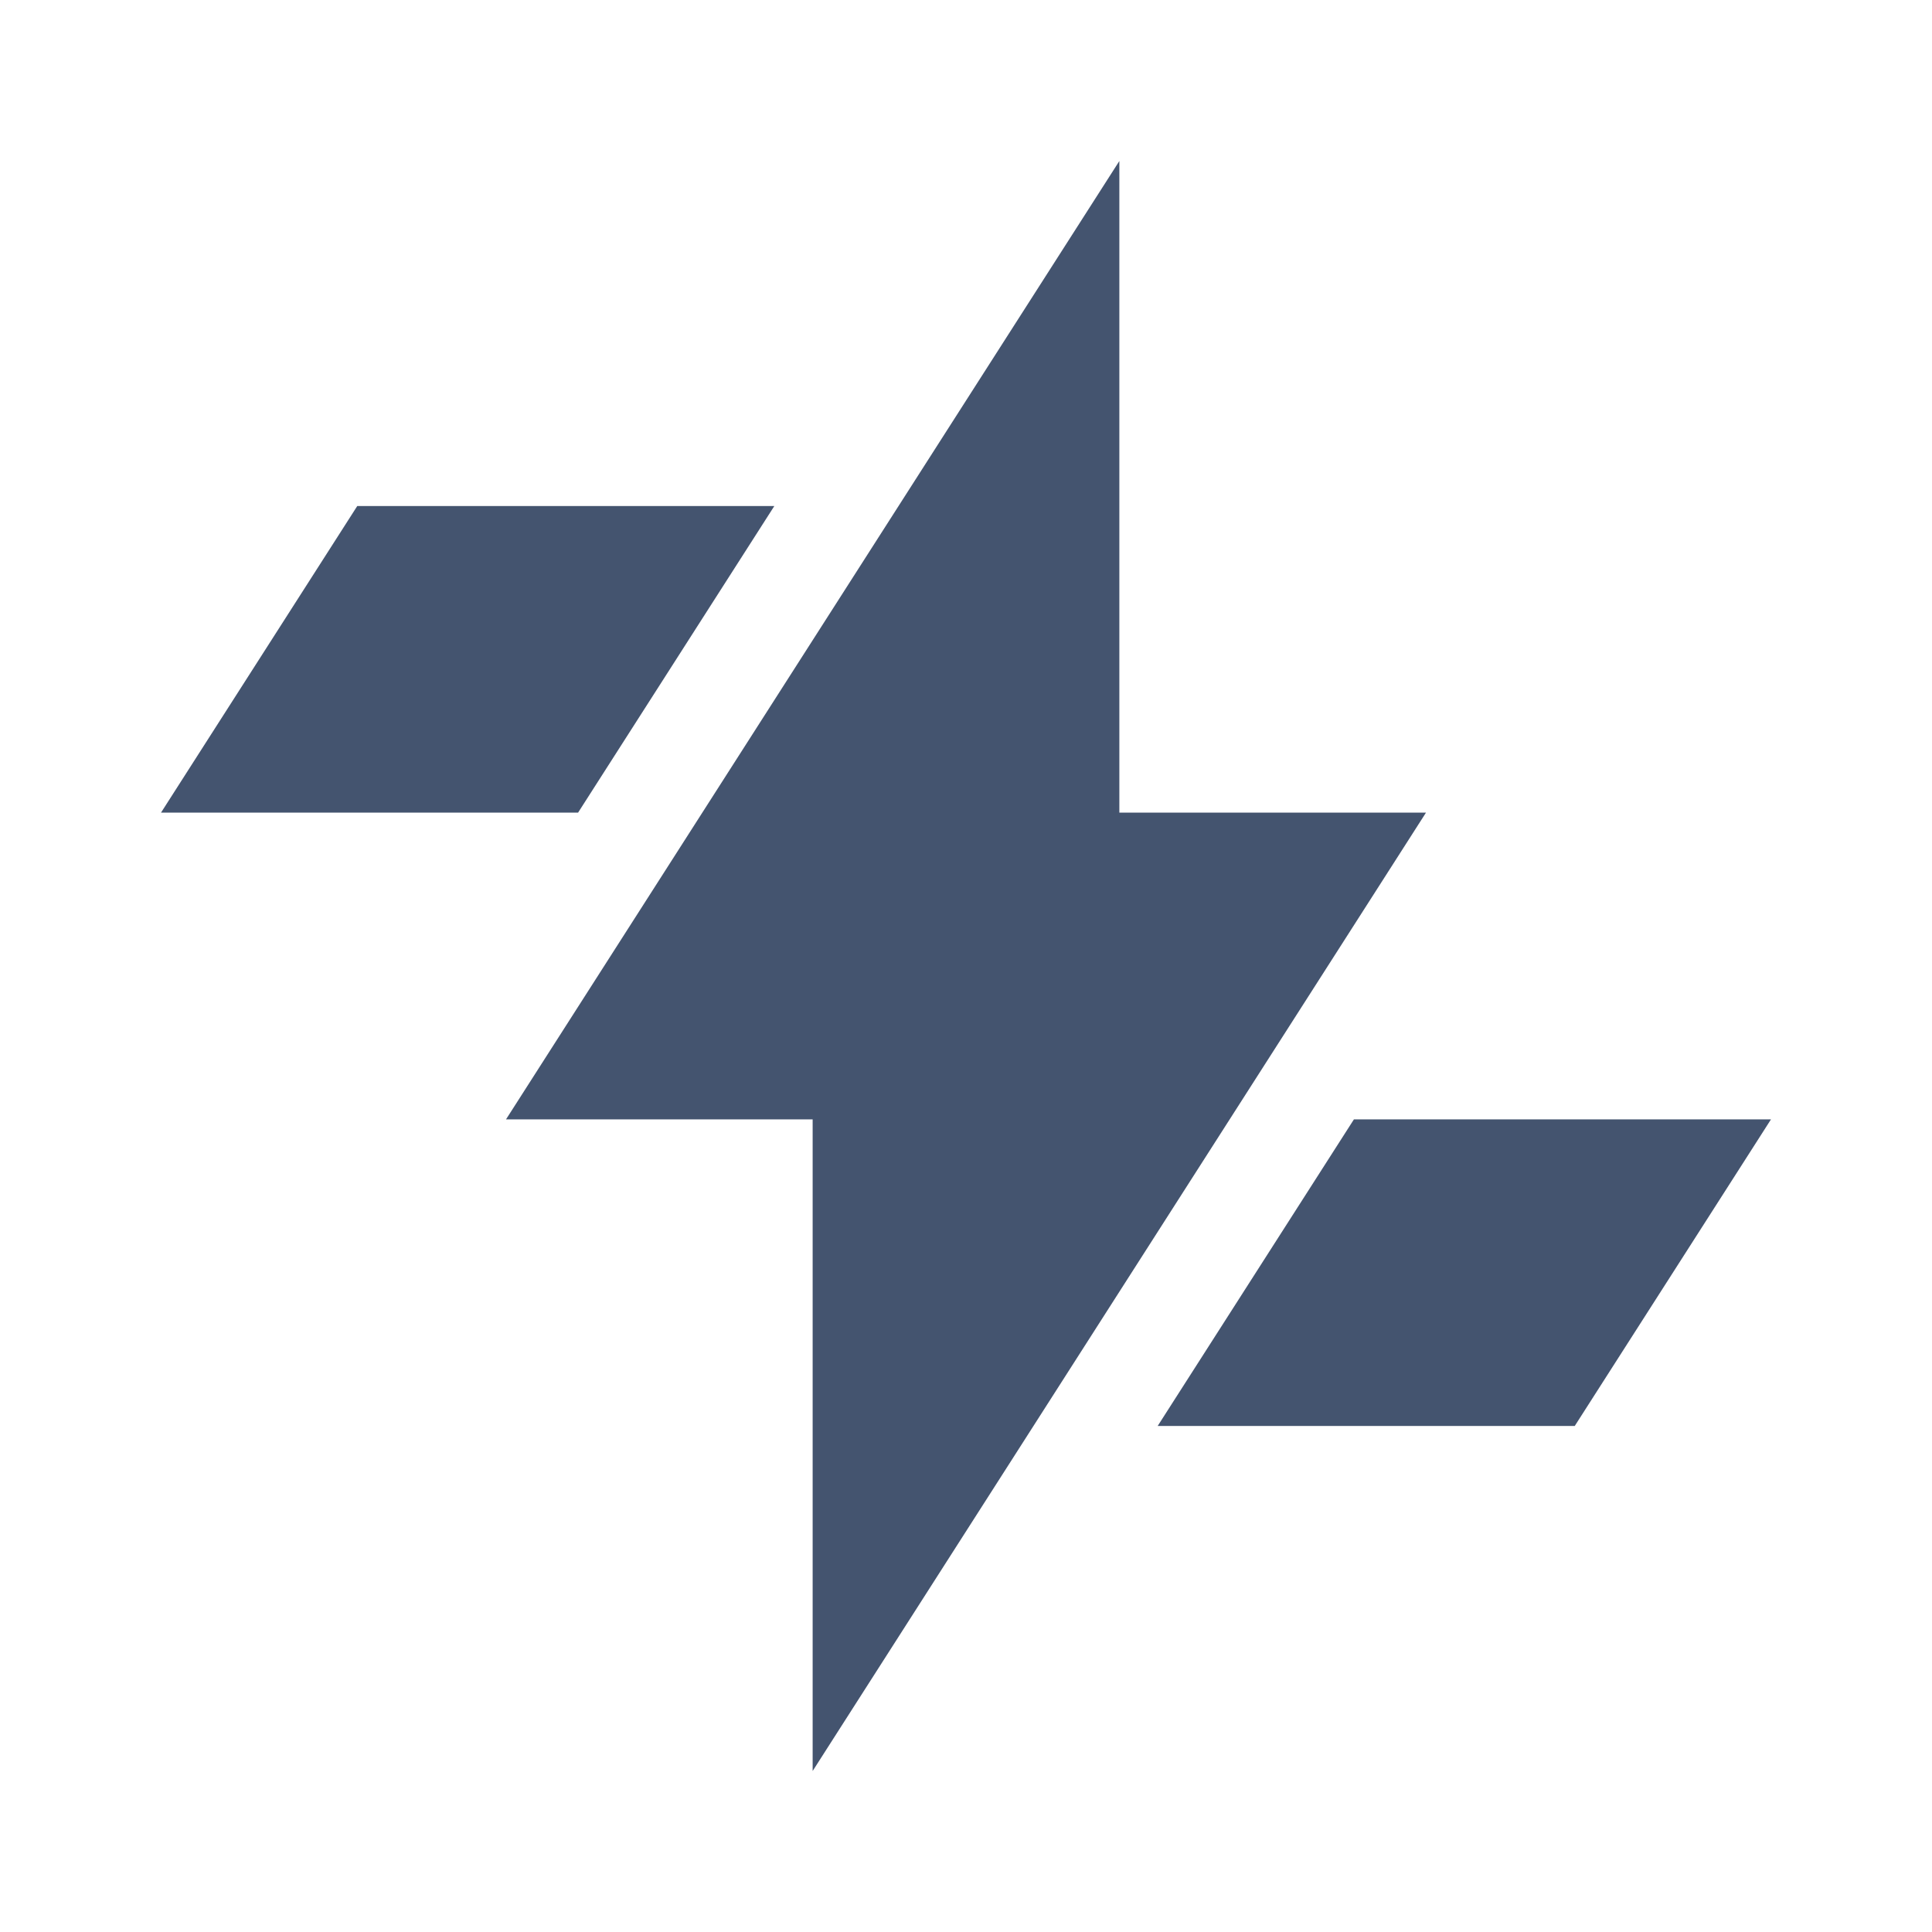
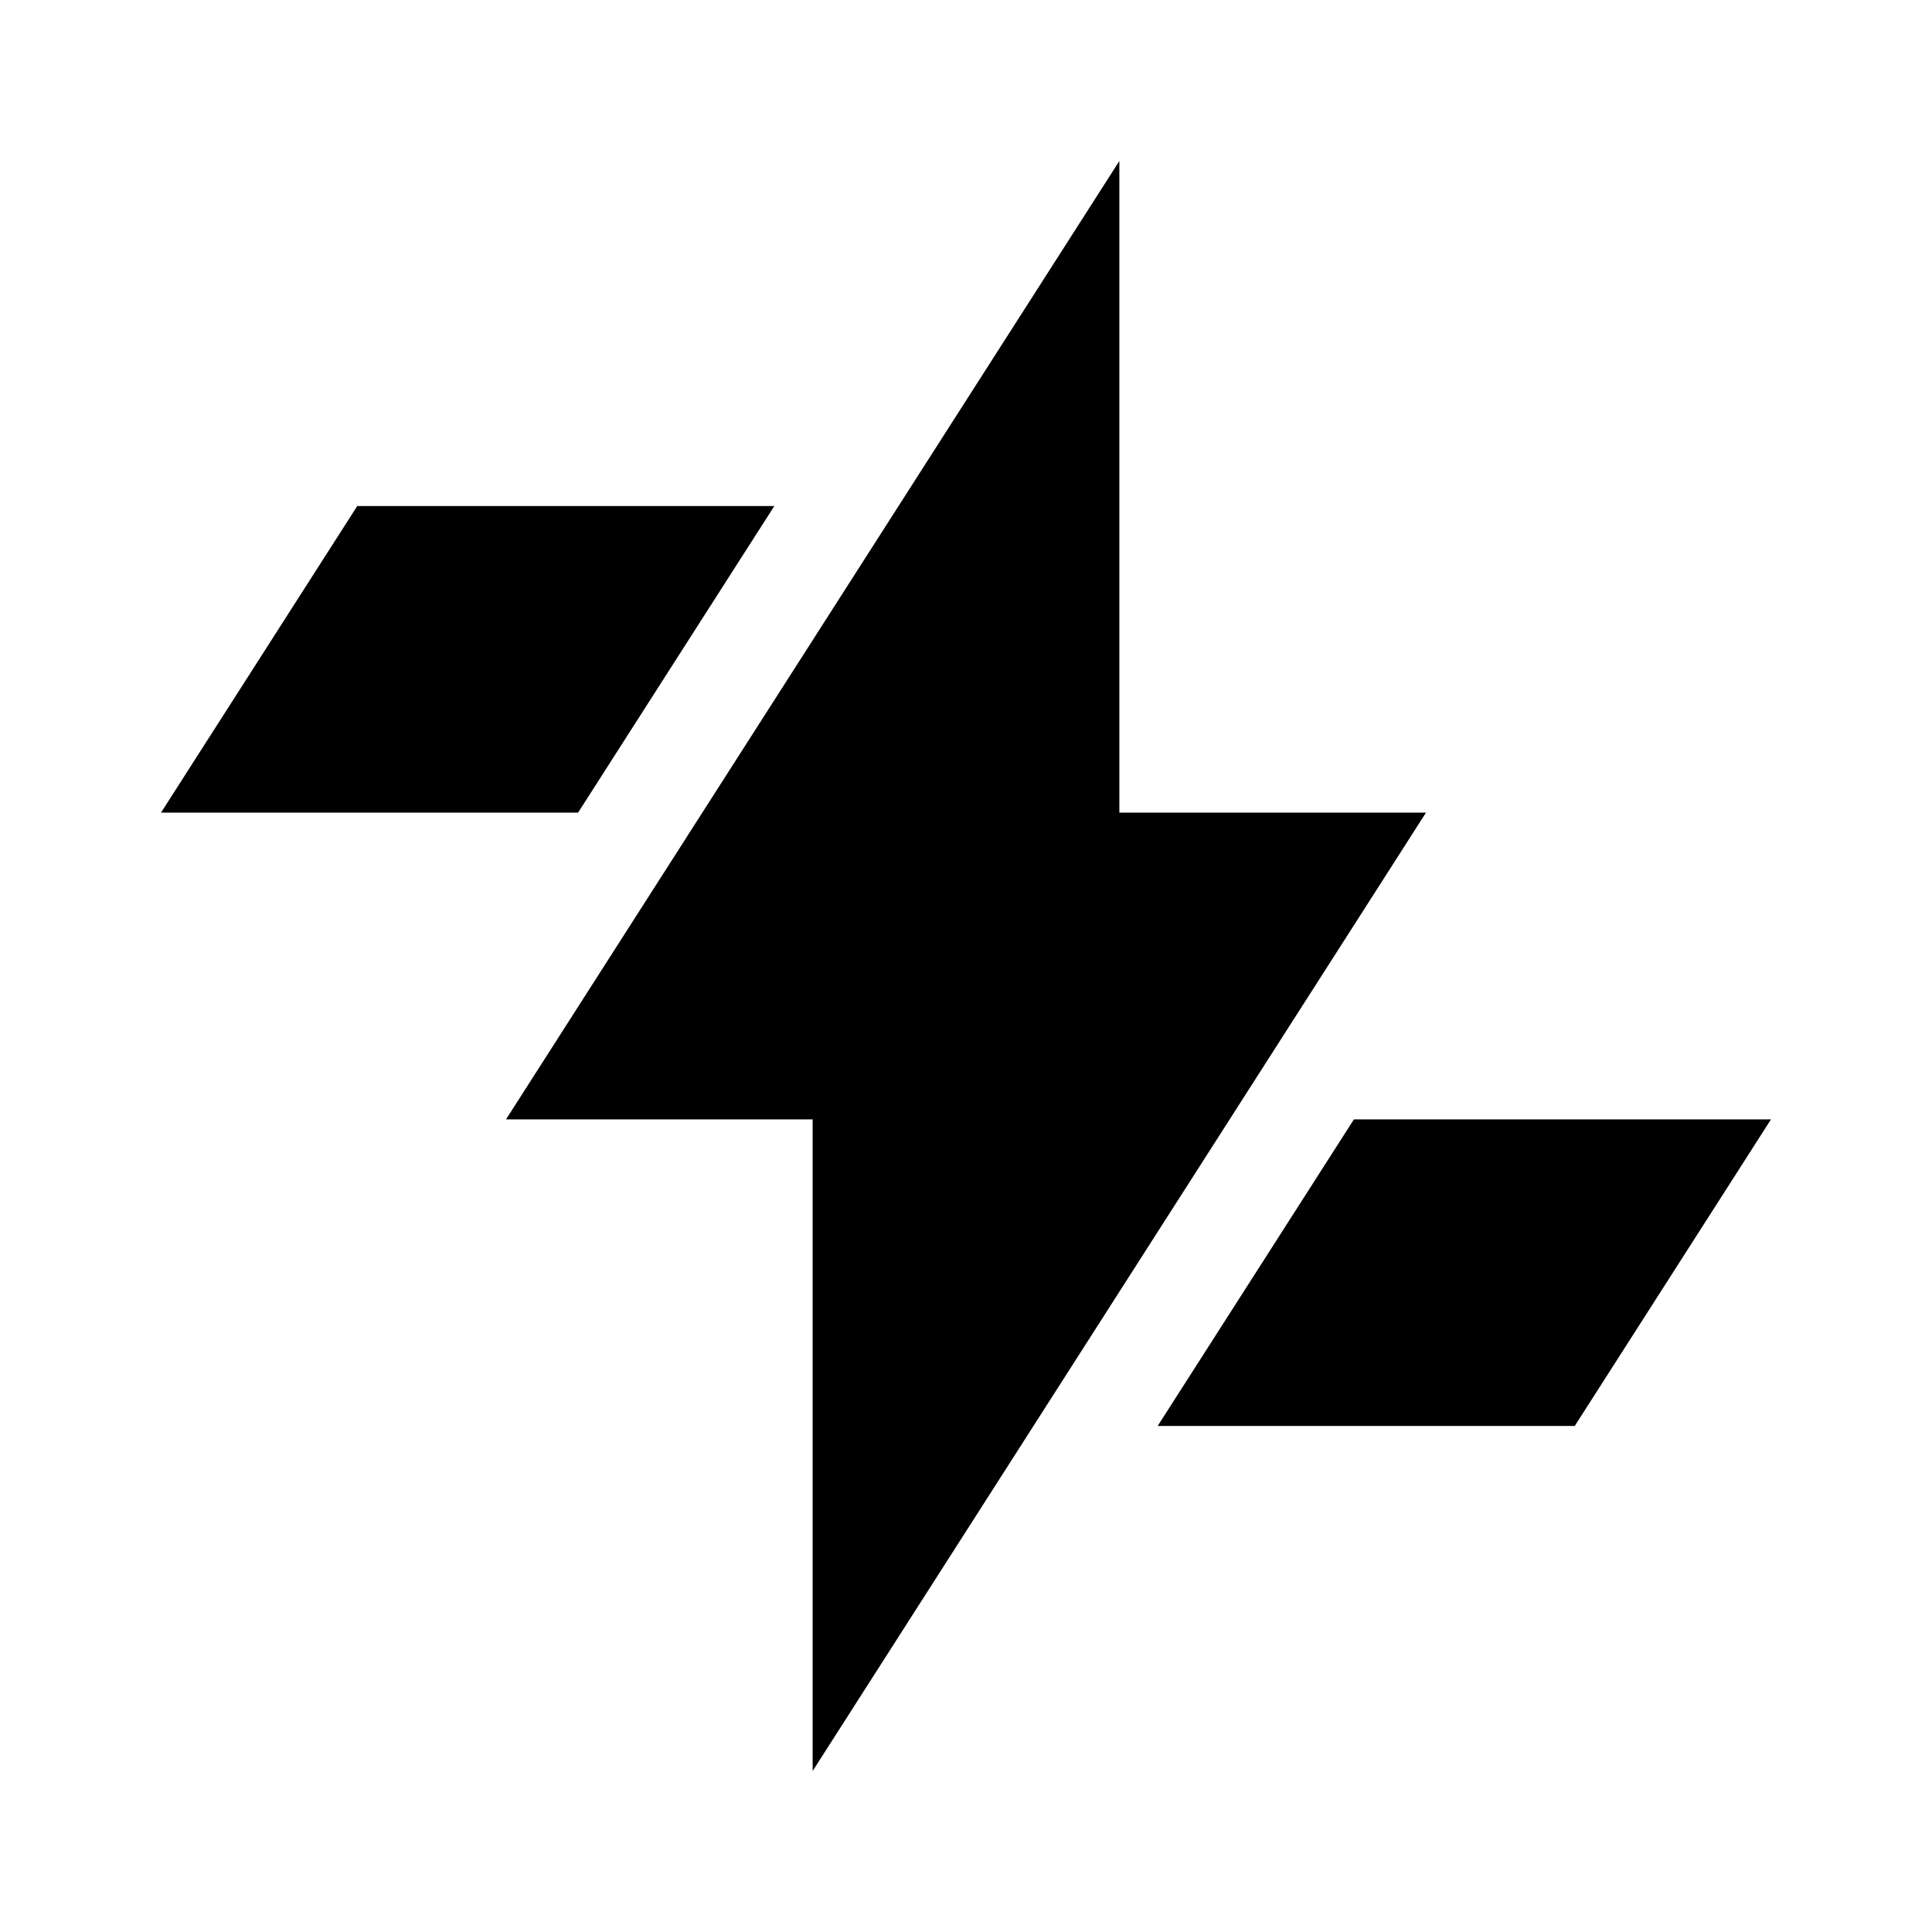
<svg xmlns="http://www.w3.org/2000/svg" width="24" height="24" viewBox="0 0 24 24" fill="none">
-   <path d="M17.714 10.095H13.905V2L6.286 13.905H10.095V22L17.714 10.095Z" fill="#44546F" />
-   <path d="M16.819 13.905L14.381 17.714H19.562L22 13.905H16.819Z" fill="#44546F" />
-   <path d="M7.181 10.095L9.619 6.286H4.438L2 10.095H7.181Z" fill="#44546F" />
+   <path d="M17.714 10.095H13.905V2L6.286 13.905H10.095V22L17.714 10.095Z" fill="currentColor" />
+   <path d="M16.819 13.905L14.381 17.714H19.562L22 13.905H16.819Z" fill="currentColor" />
+   <path d="M7.181 10.095L9.619 6.286H4.438L2 10.095H7.181Z" fill="currentColor" />
</svg>
